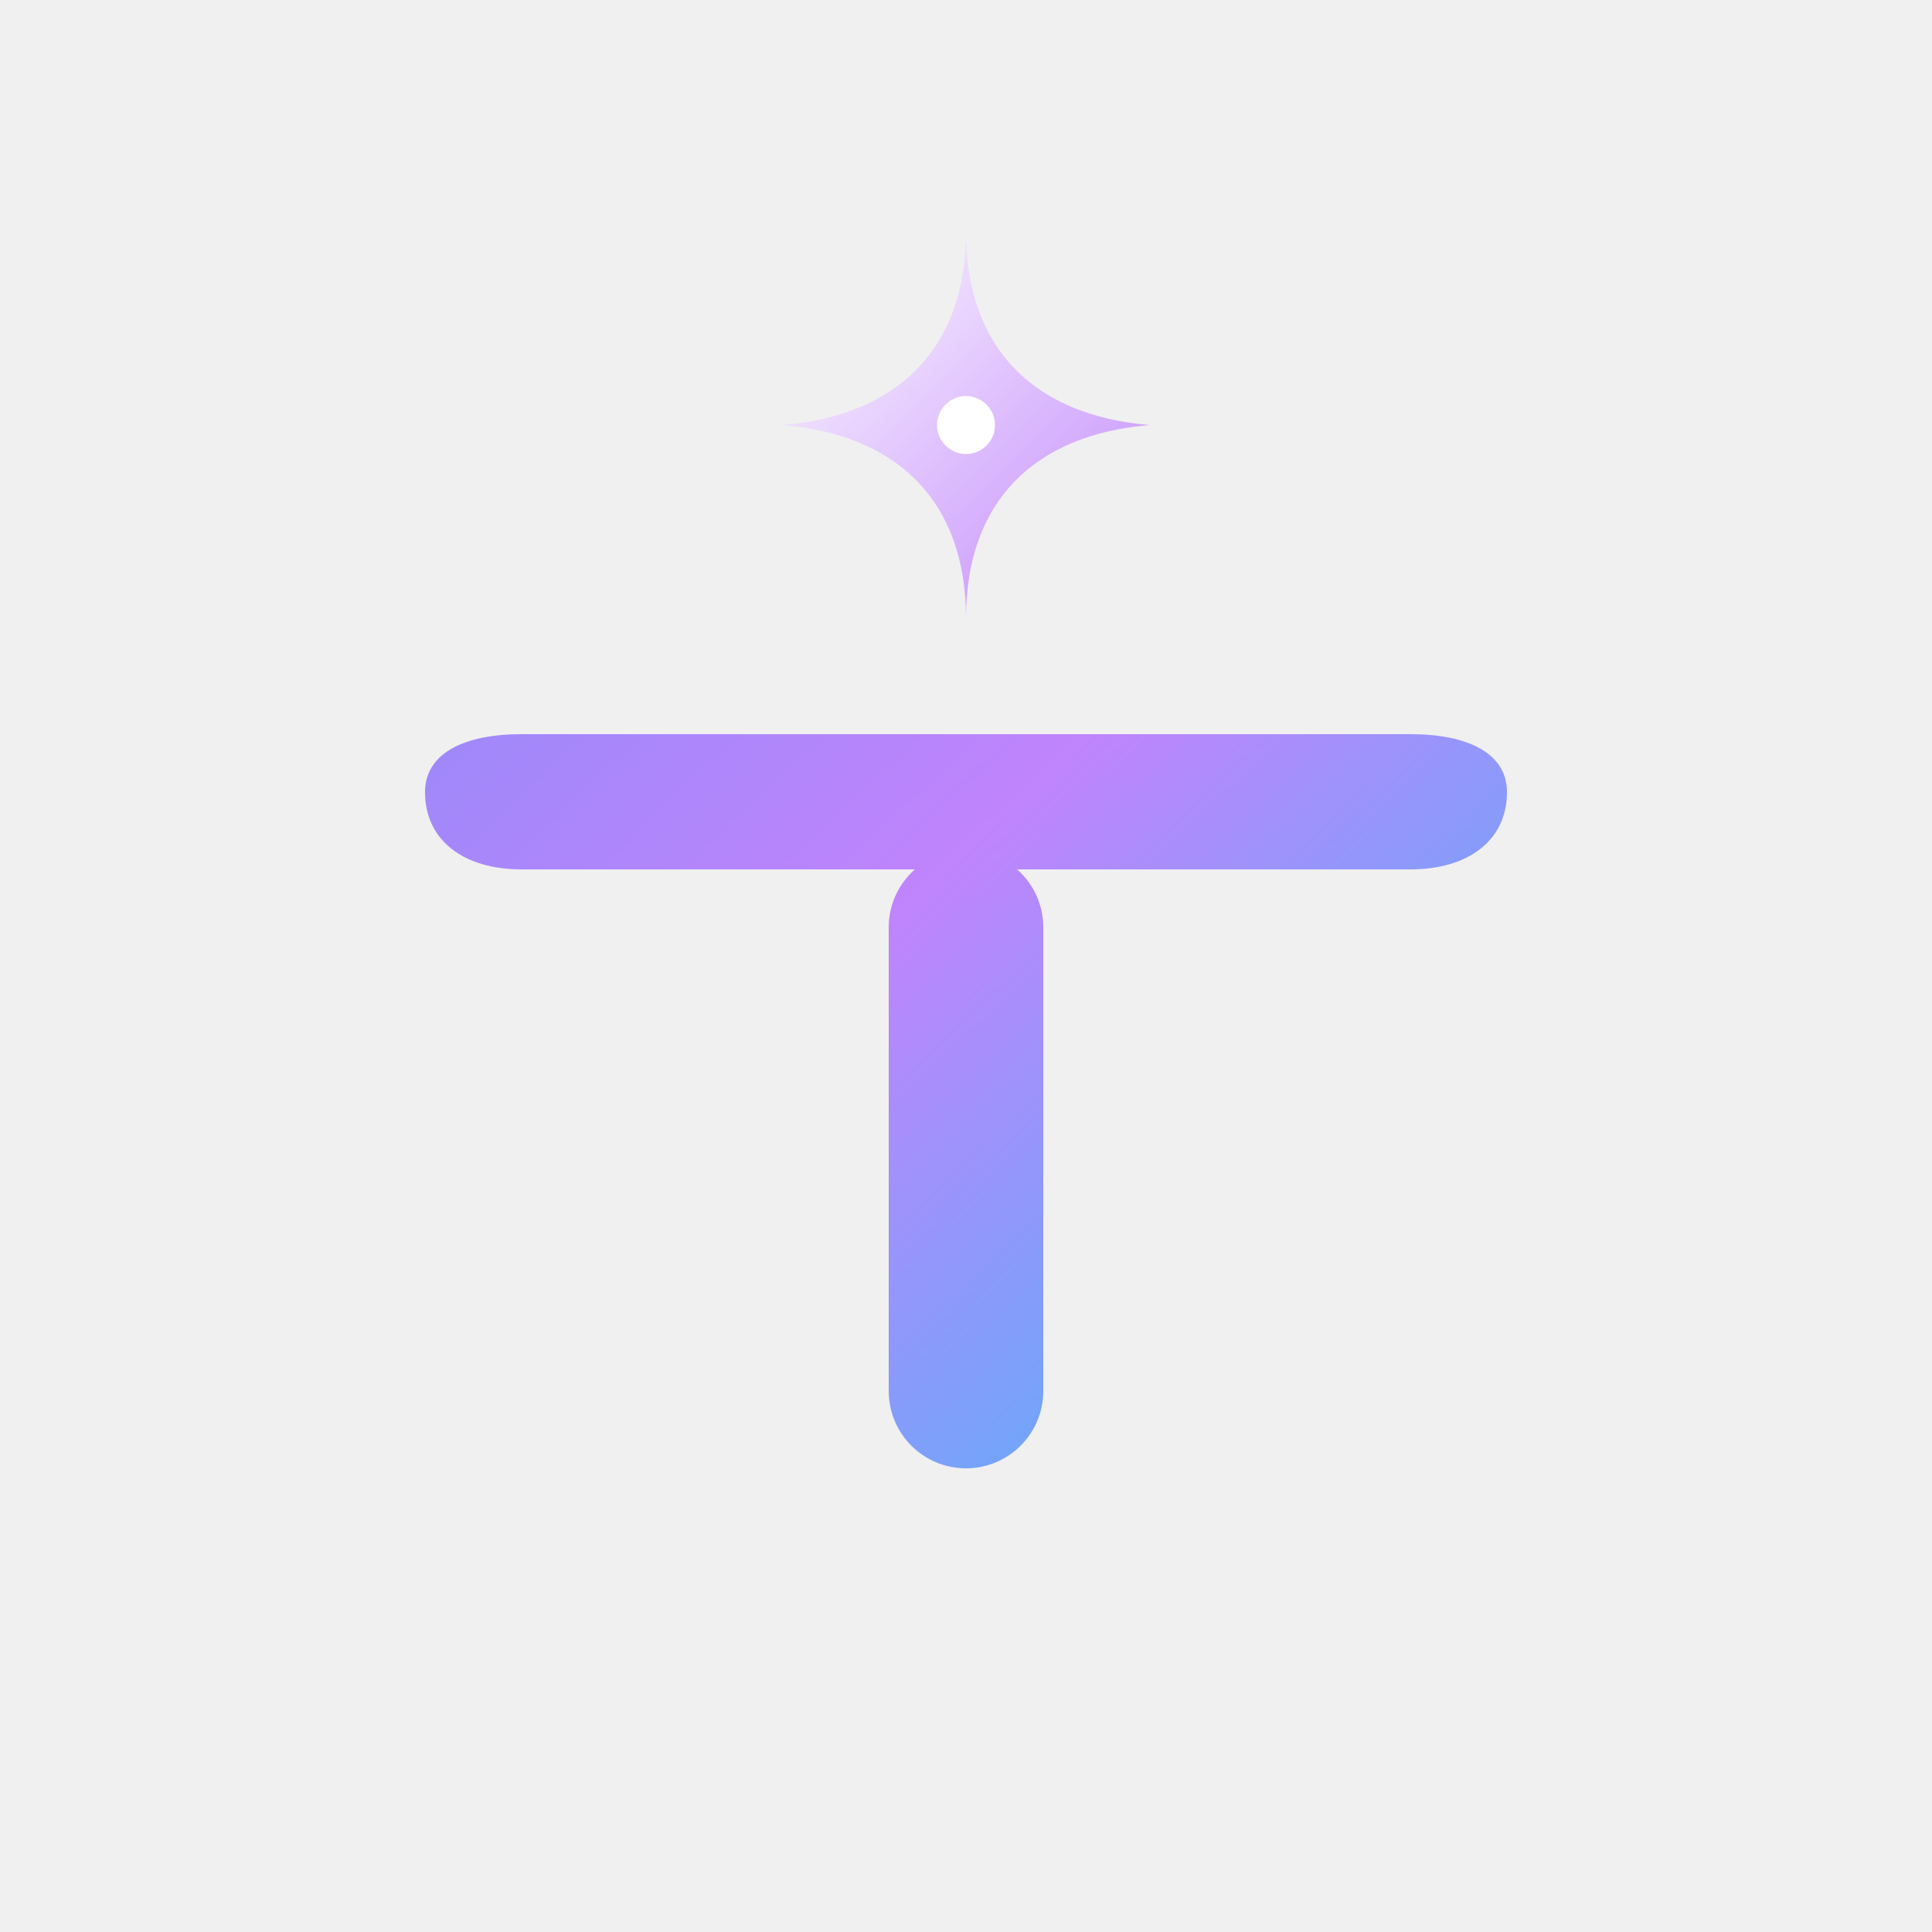
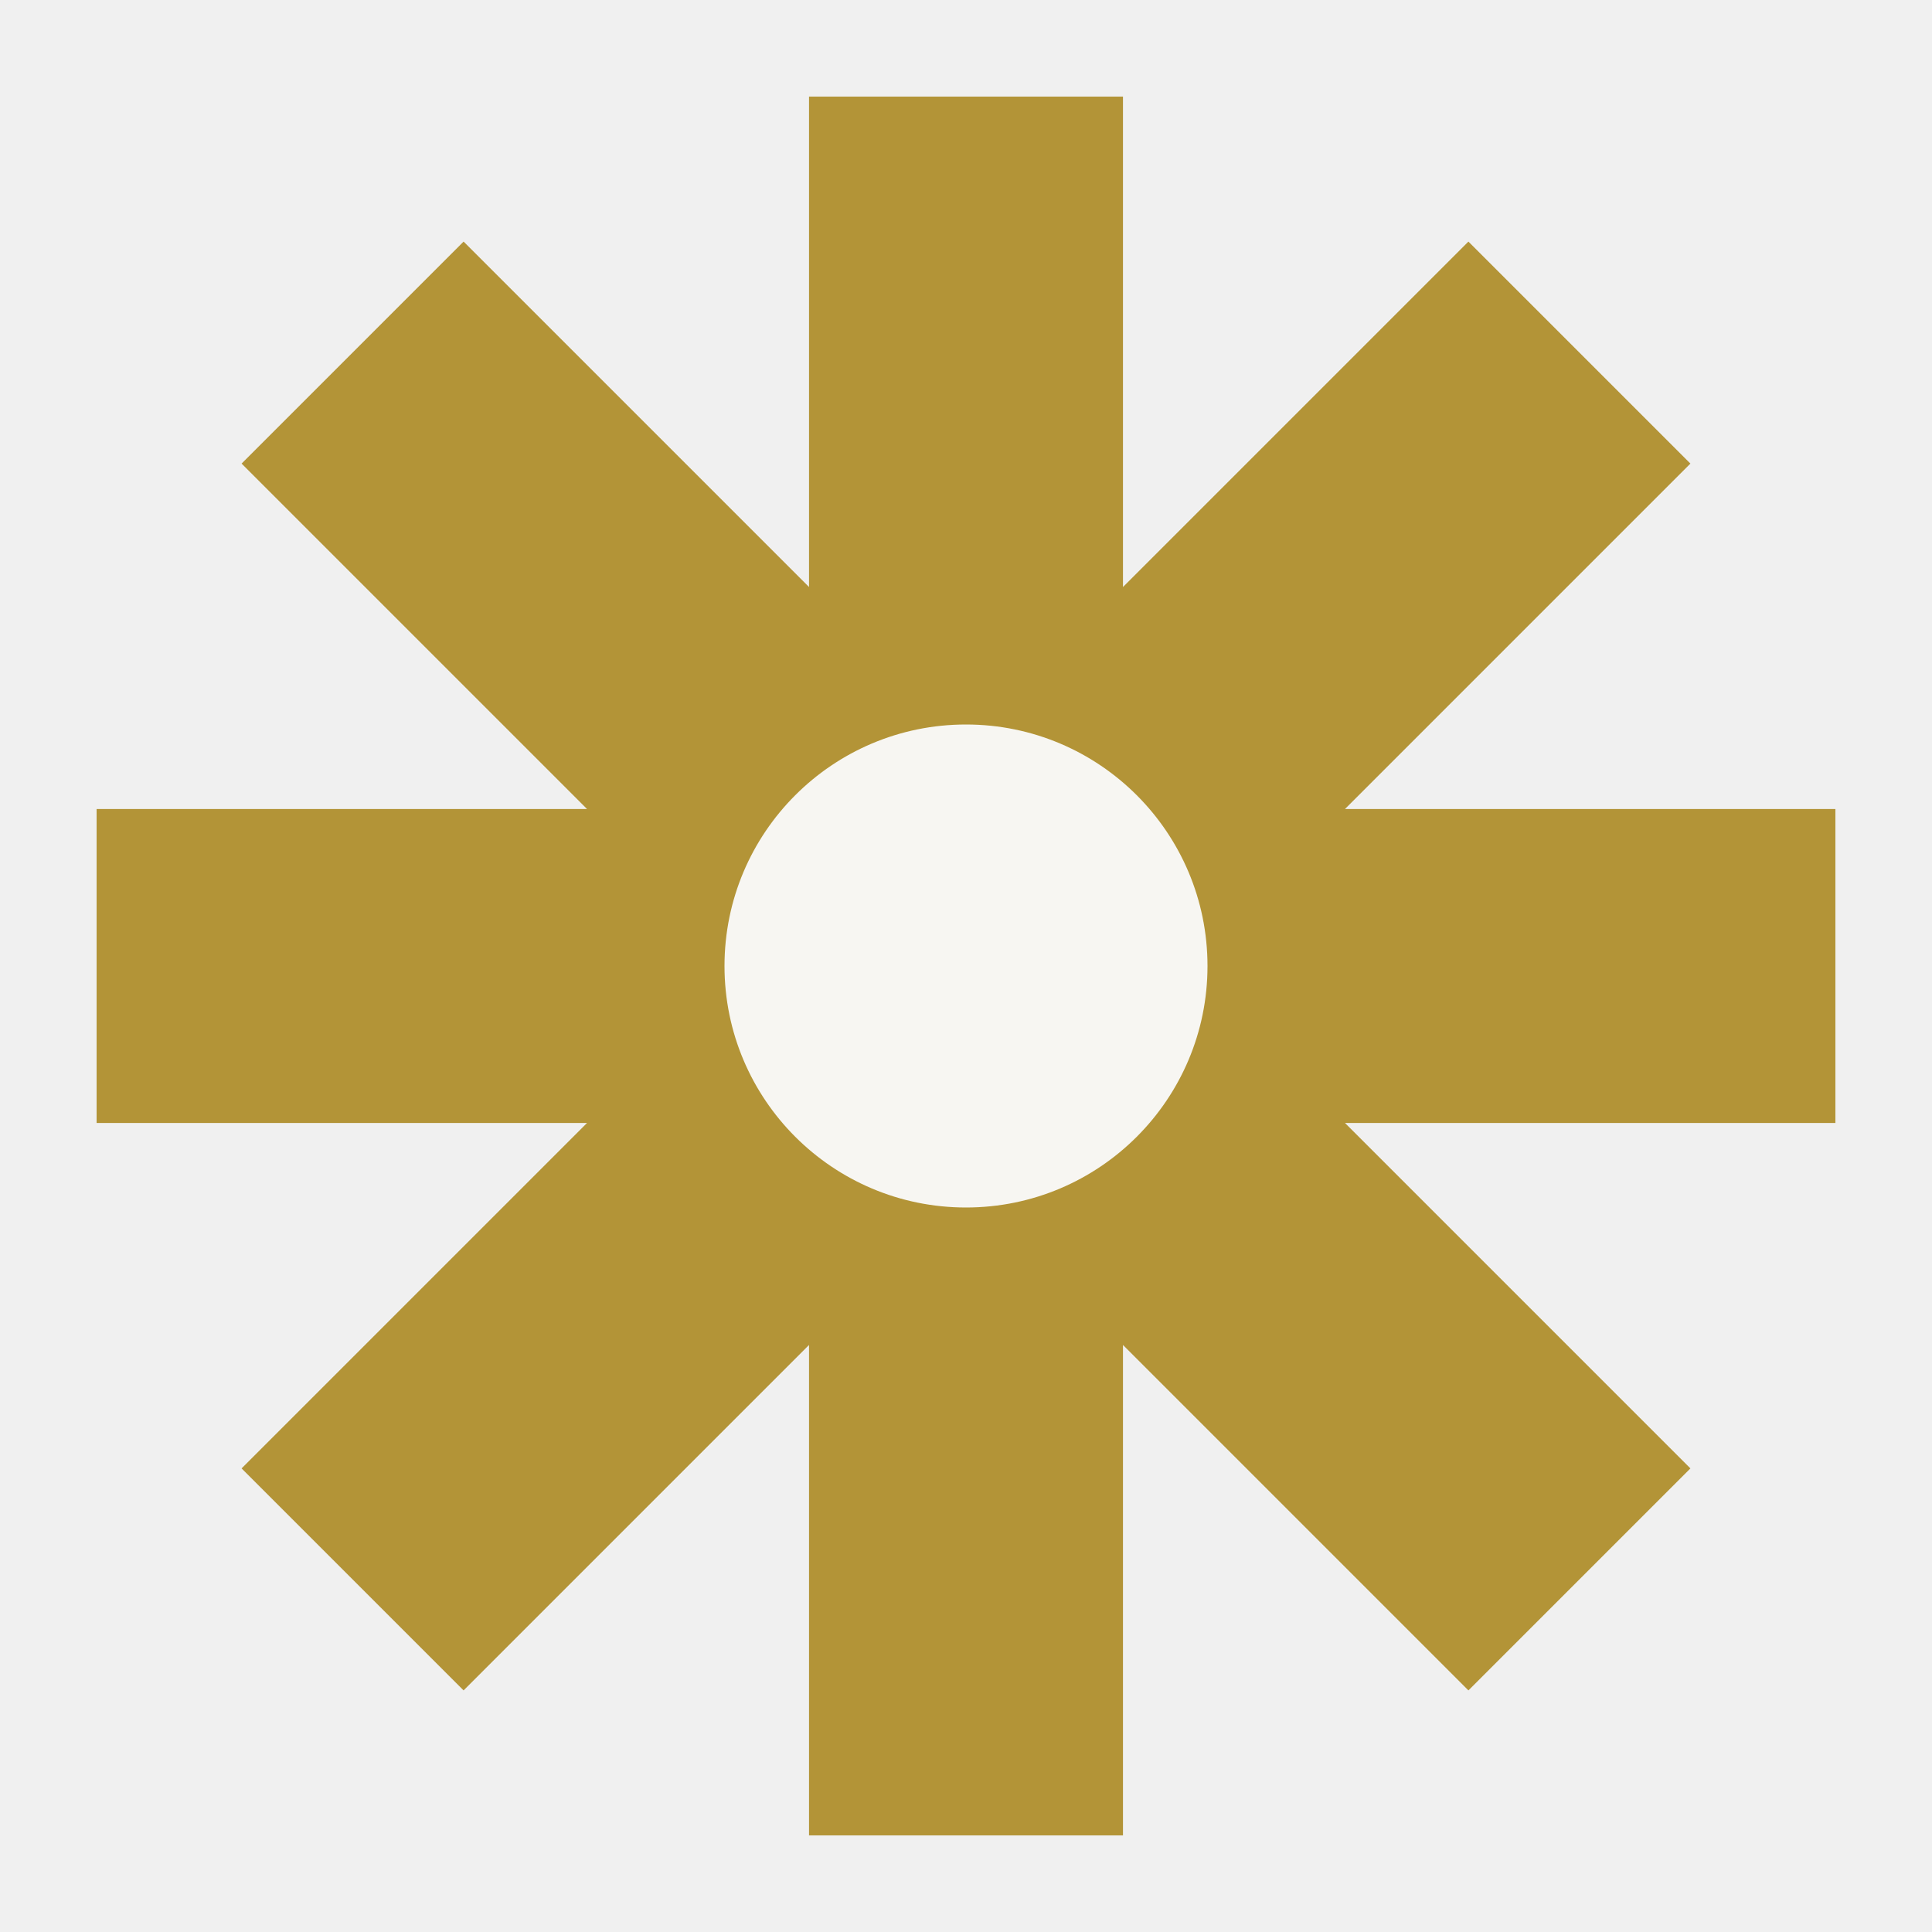
- <svg xmlns="http://www.w3.org/2000/svg" viewBox="0 0 100 100" fill="none">
-   <defs>
-     <linearGradient id="auricGlyph" x1="20" y1="12" x2="80" y2="76" gradientUnits="userSpaceOnUse">
-       <stop offset="0%" stop-color="#818cf8" />
-       <stop offset="50%" stop-color="#c084fc" />
-       <stop offset="100%" stop-color="#38bdf8" />
-     </linearGradient>
-     <linearGradient id="starGlyph" x1="40" y1="12" x2="60" y2="32" gradientUnits="userSpaceOnUse">
-       <stop offset="0%" stop-color="#ffffff" />
-       <stop offset="100%" stop-color="#c084fc" />
-     </linearGradient>
-   </defs>
-   <path d="M 22 41 C 22 39 24 38 27 38 L 73 38 C 76 38 78 39 78 41 C 78 43.5 76 45 73 45 L 27 45 C 24 45 22 43.5 22 41 Z" fill="url(#auricGlyph)" />
-   <rect x="46" y="44" width="8" height="32" rx="4" fill="url(#auricGlyph)" />
-   <path d="M 50 12 C 50 18 53.5 21.5 59.5 22 C 53.5 22.5 50 26 50 32 C 50 26 46.5 22.5 40.5 22 C 46.5 21.5 50 18 50 12 Z" fill="url(#starGlyph)" />
-   <circle cx="50" cy="22" r="1.5" fill="#ffffff" />
+ <svg xmlns="http://www.w3.org/2000/svg" viewBox="0 0 40 40">
+   <path d="M20 2v36M2 20h36M7.3 7.3l25.4 25.4M7.3 32.7 32.7 7.3" stroke="#b39437" stroke-width="6.5" />
+   <circle cx="20" cy="20" r="5" fill="#f7f6f2" />
</svg>
